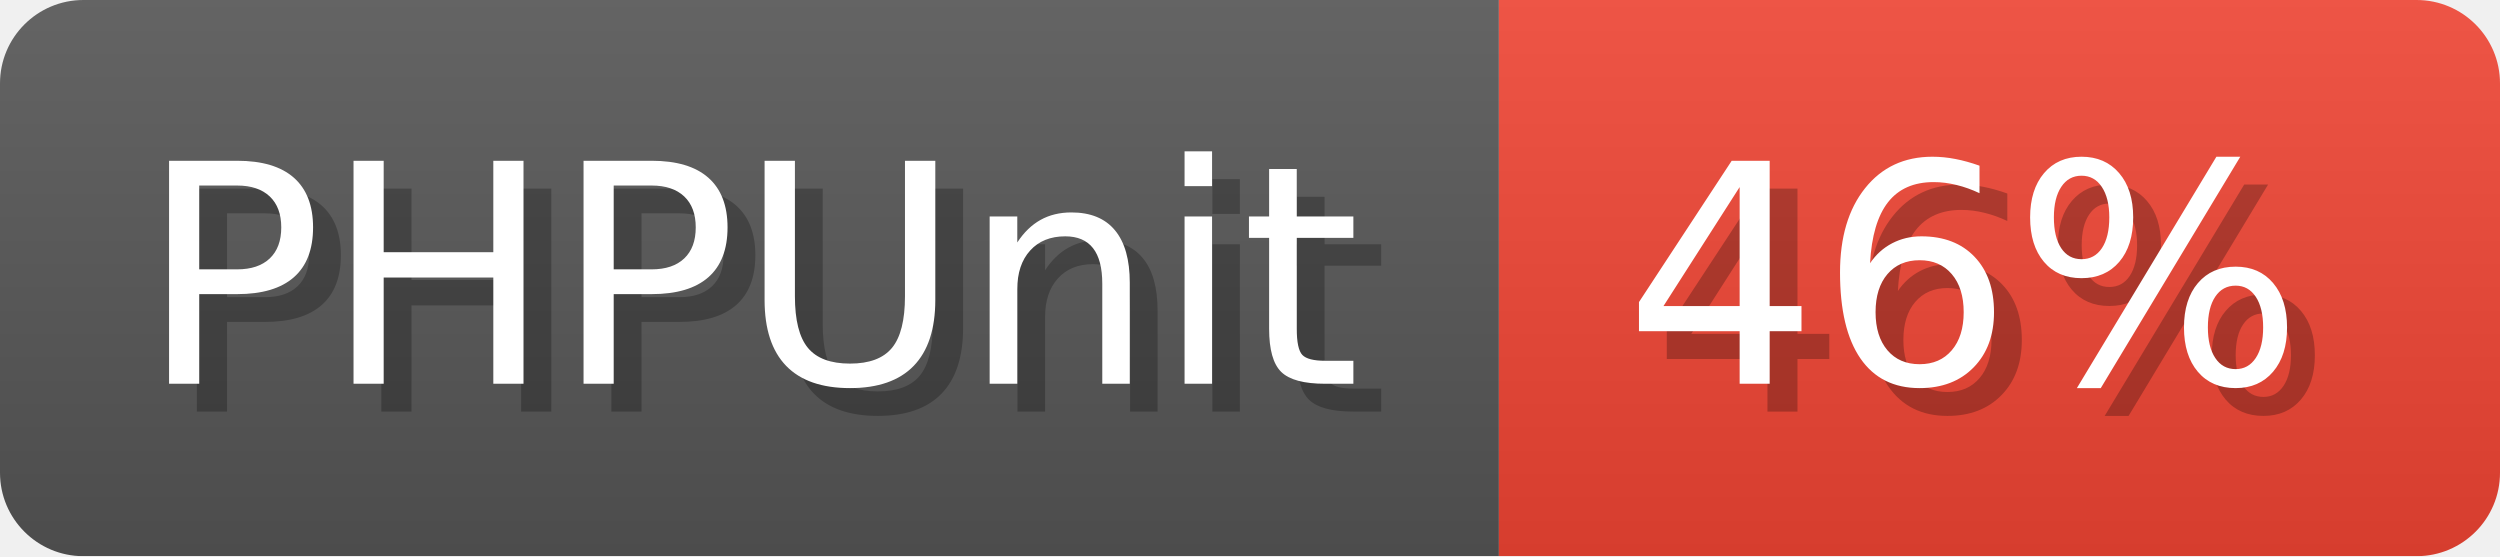
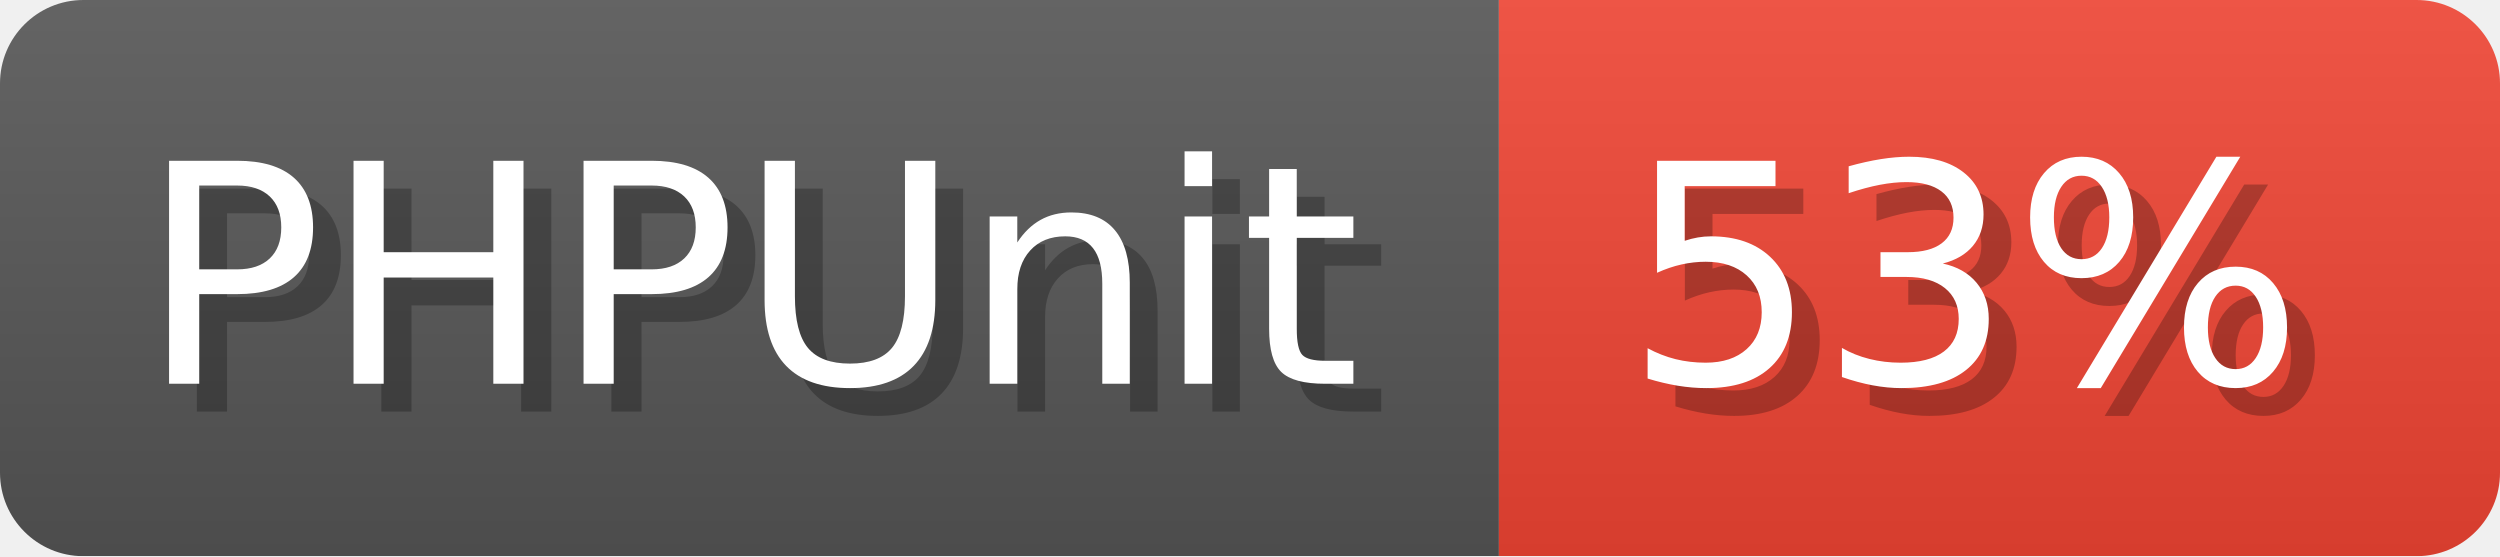
- <svg xmlns="http://www.w3.org/2000/svg" width="89.9" height="20" viewBox="0 0 899 200" role="img" aria-label="PHPUnit: 46%">
+ <svg xmlns="http://www.w3.org/2000/svg" width="89.9" height="20" viewBox="0 0 899 200" role="img" aria-label="PHPUnit: 53%">
  <linearGradient id="a" x2="0" y2="100%">
    <stop offset="0" stop-opacity=".1" stop-color="#EEE" />
    <stop offset="1" stop-opacity=".1" />
  </linearGradient>
  <mask id="m">
    <rect width="899" height="200" rx="30" fill="#FFF" />
  </mask>
  <g mask="url(#m)">
    <rect width="539" height="200" fill="#555" />
    <rect width="360" height="200" fill="#E43" x="539" />
    <rect width="899" height="200" fill="url(#a)" />
  </g>
  <g aria-hidden="true" fill="#fff" text-anchor="start" font-family="Verdana,DejaVu Sans,sans-serif" font-size="110">
    <text x="60" y="148" textLength="439" fill="#000" opacity="0.25">PHPUnit</text>
    <text x="50" y="138" textLength="439">PHPUnit</text>
-     <text x="594" y="148" textLength="260" fill="#000" opacity="0.25">46%</text>
-     <text x="584" y="138" textLength="260">46%</text>
+     <text x="594" y="148" textLength="260" fill="#000" opacity="0.25">53%</text>
+     <text x="584" y="138" textLength="260">53%</text>
  </g>
</svg>
